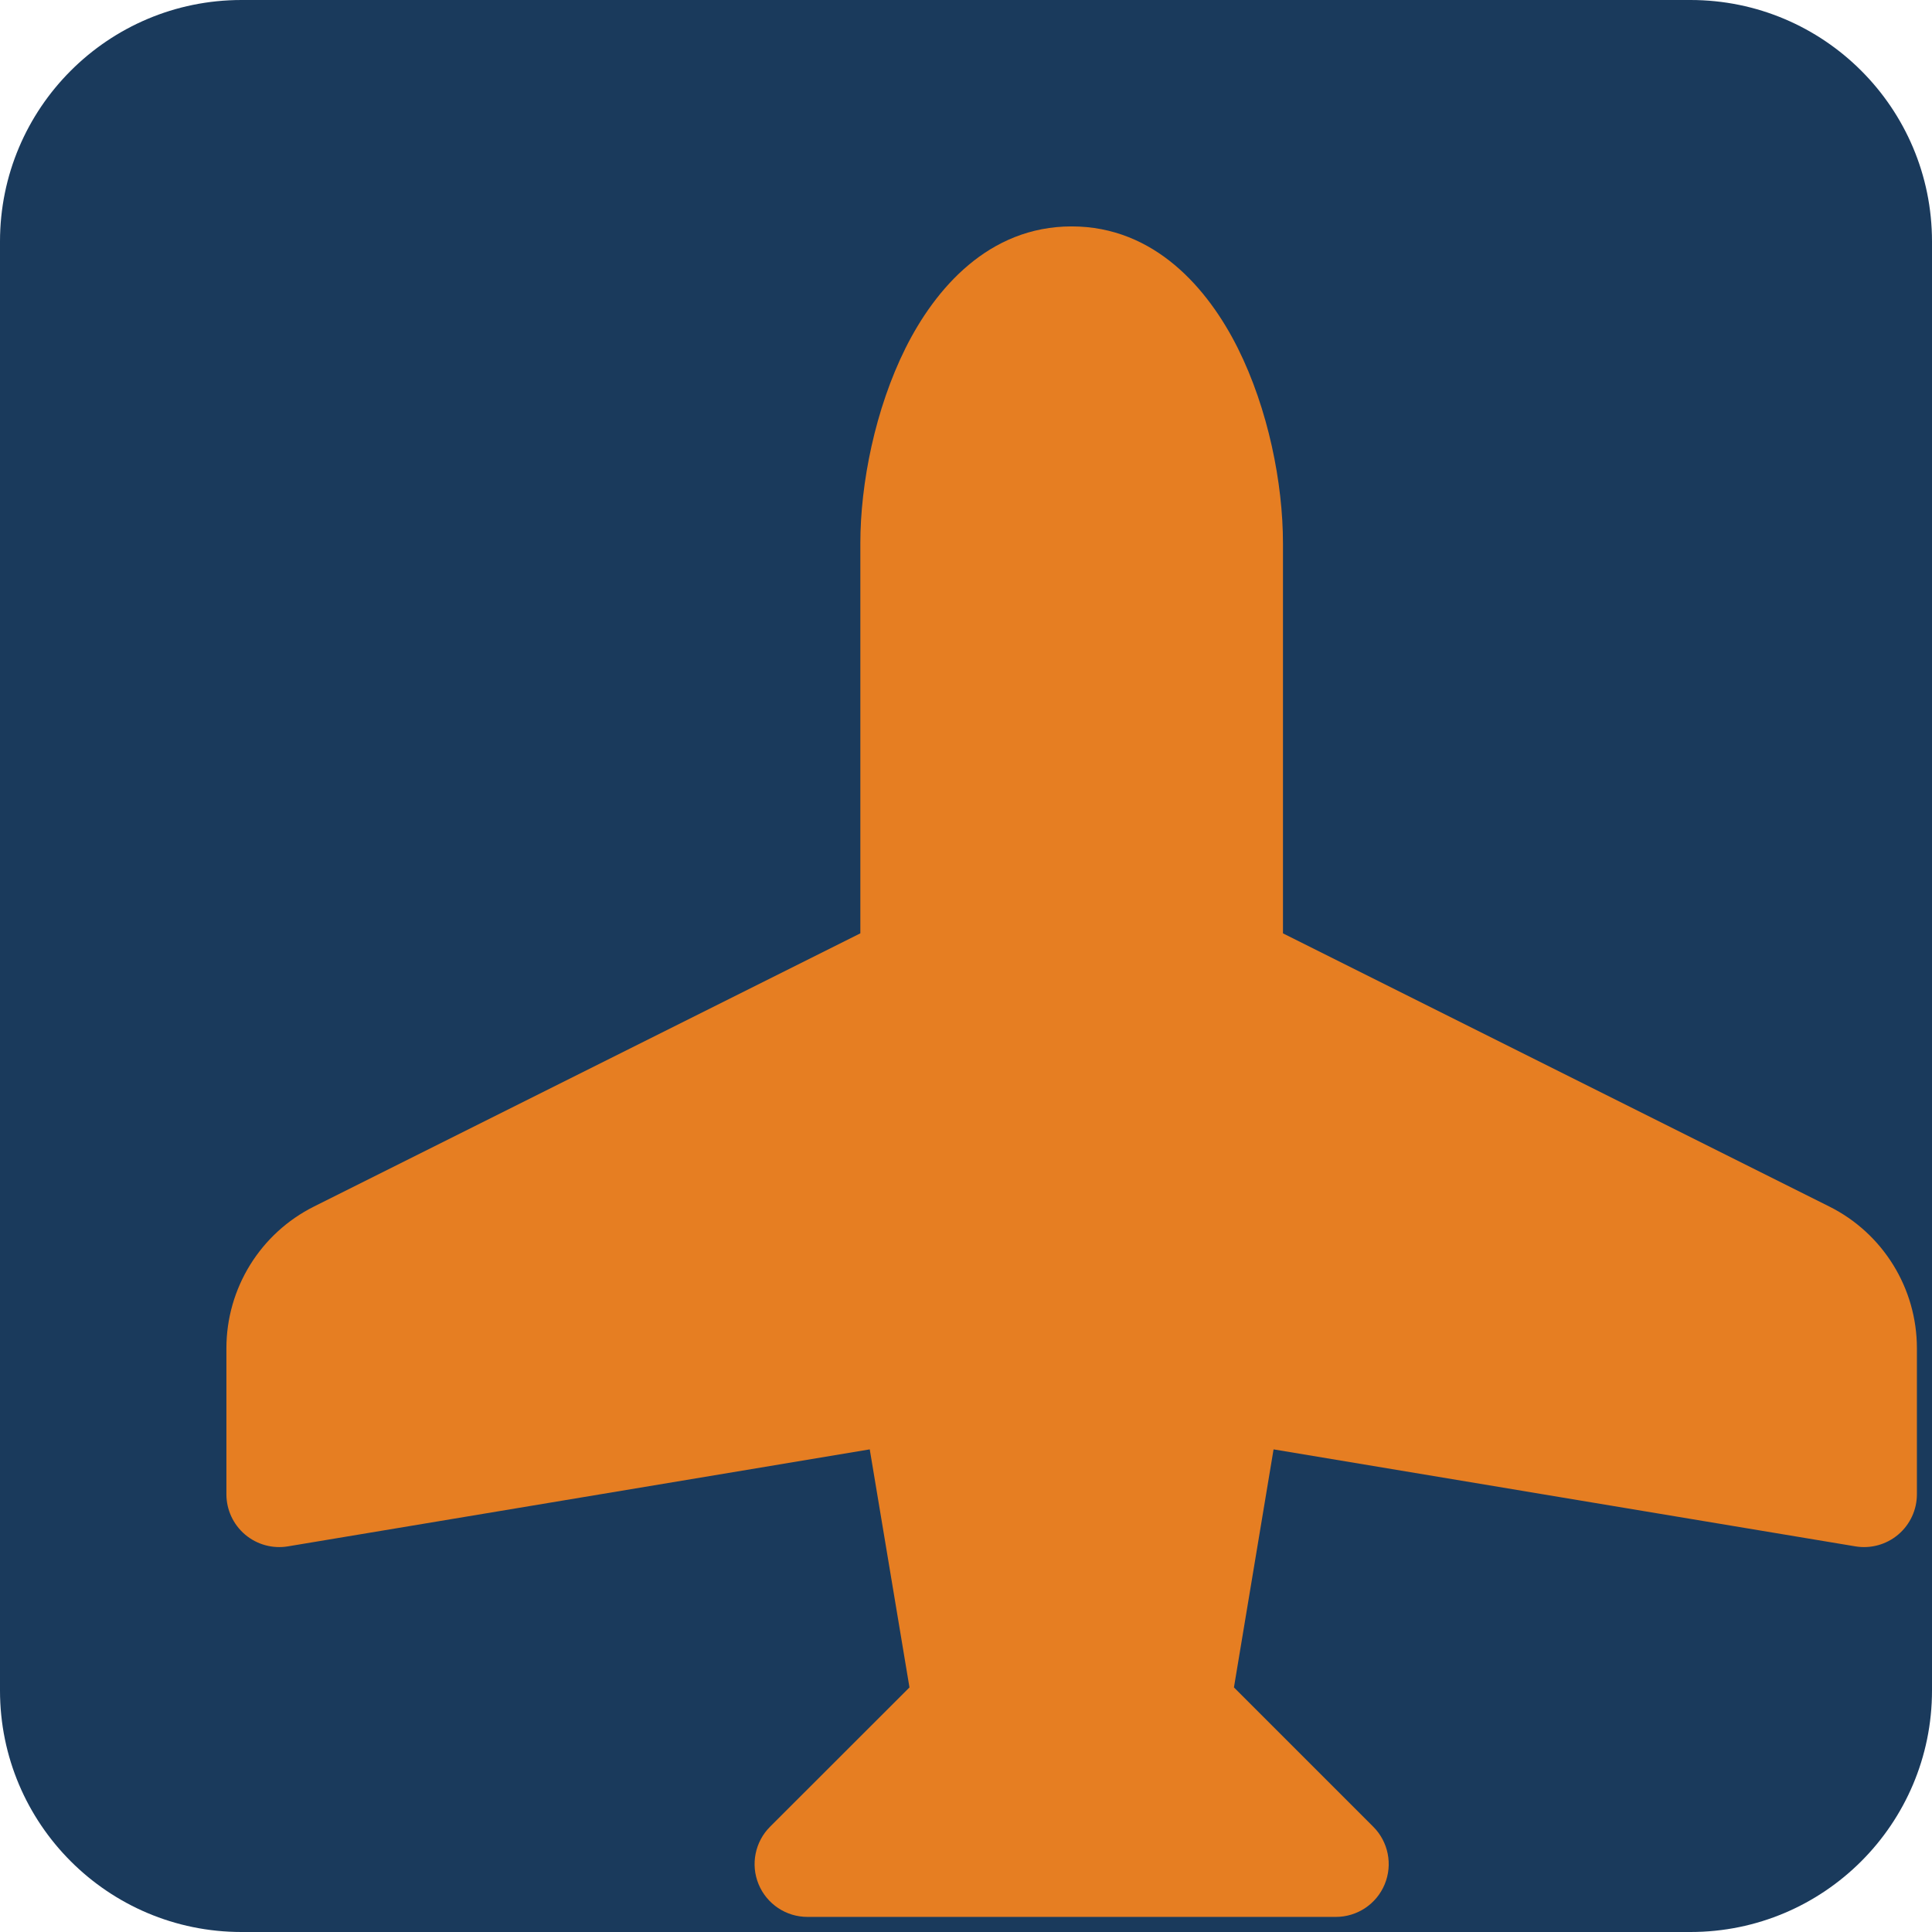
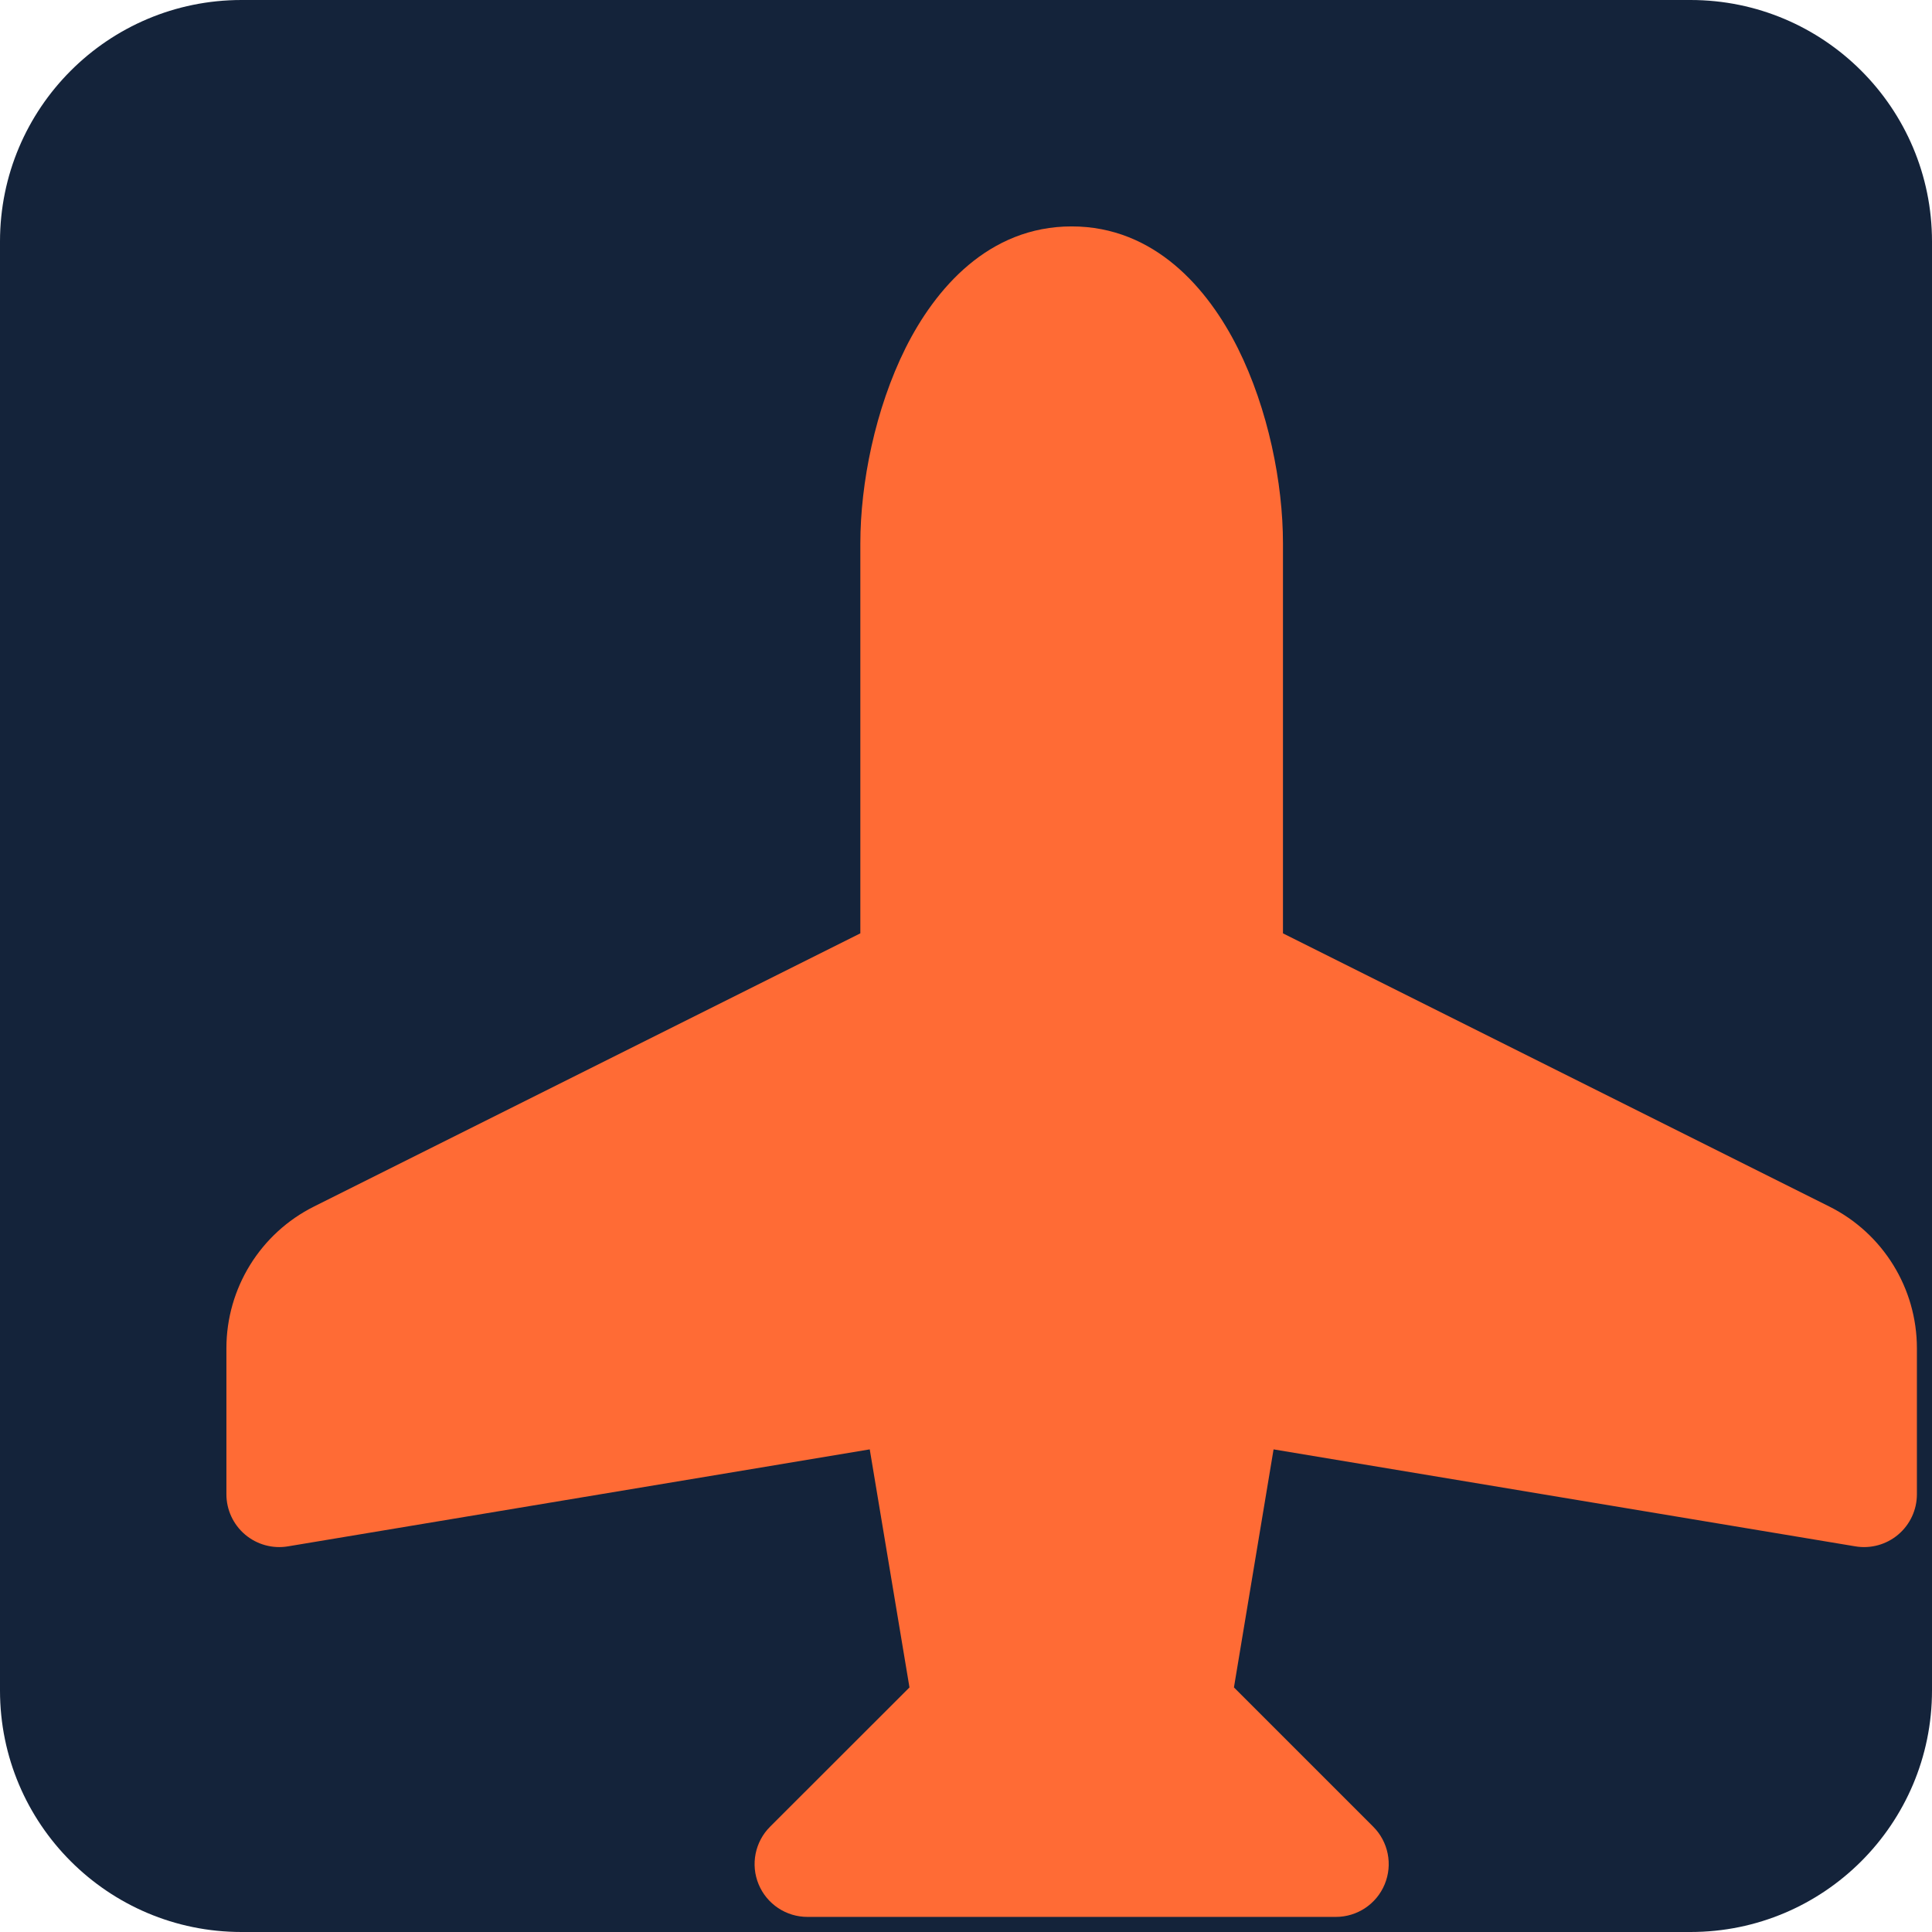
<svg xmlns="http://www.w3.org/2000/svg" viewBox="0 0 512 512">
-   <rect width="512" height="512" rx="64" fill="#1a3a5c" />
+   <rect width="512" height="512" rx="64" fill="#14233A" />
  <g transform="translate(60,60) scale(28)">
-     <path fill="#e67e22" d="M6.428 1.151C6.708.591 7.213 0 8 0s1.292.592 1.572 1.151C9.861 1.73 10 2.431 10 3v3.691l5.17 2.585a1.5 1.5 0 0 1 .83 1.342V12a.5.5 0 0 1-.582.493l-5.507-.918-.375 2.253 1.318 1.318A.5.5 0 0 1 10.5 16h-5a.5.5 0 0 1-.354-.854l1.319-1.318-.376-2.253-5.507.918A.5.5 0 0 1 0 12v-1.382a1.5 1.5 0 0 1 .83-1.342L6 6.691V3c0-.568.14-1.271.428-1.849z" />
+     <path fill="#FF6B35" d="M6.428 1.151C6.708.591 7.213 0 8 0s1.292.592 1.572 1.151C9.861 1.73 10 2.431 10 3v3.691l5.17 2.585a1.5 1.5 0 0 1 .83 1.342V12a.5.5 0 0 1-.582.493l-5.507-.918-.375 2.253 1.318 1.318A.5.5 0 0 1 10.5 16h-5a.5.5 0 0 1-.354-.854l1.319-1.318-.376-2.253-5.507.918A.5.5 0 0 1 0 12v-1.382a1.5 1.5 0 0 1 .83-1.342L6 6.691V3c0-.568.14-1.271.428-1.849z" />
  </g>
</svg>
